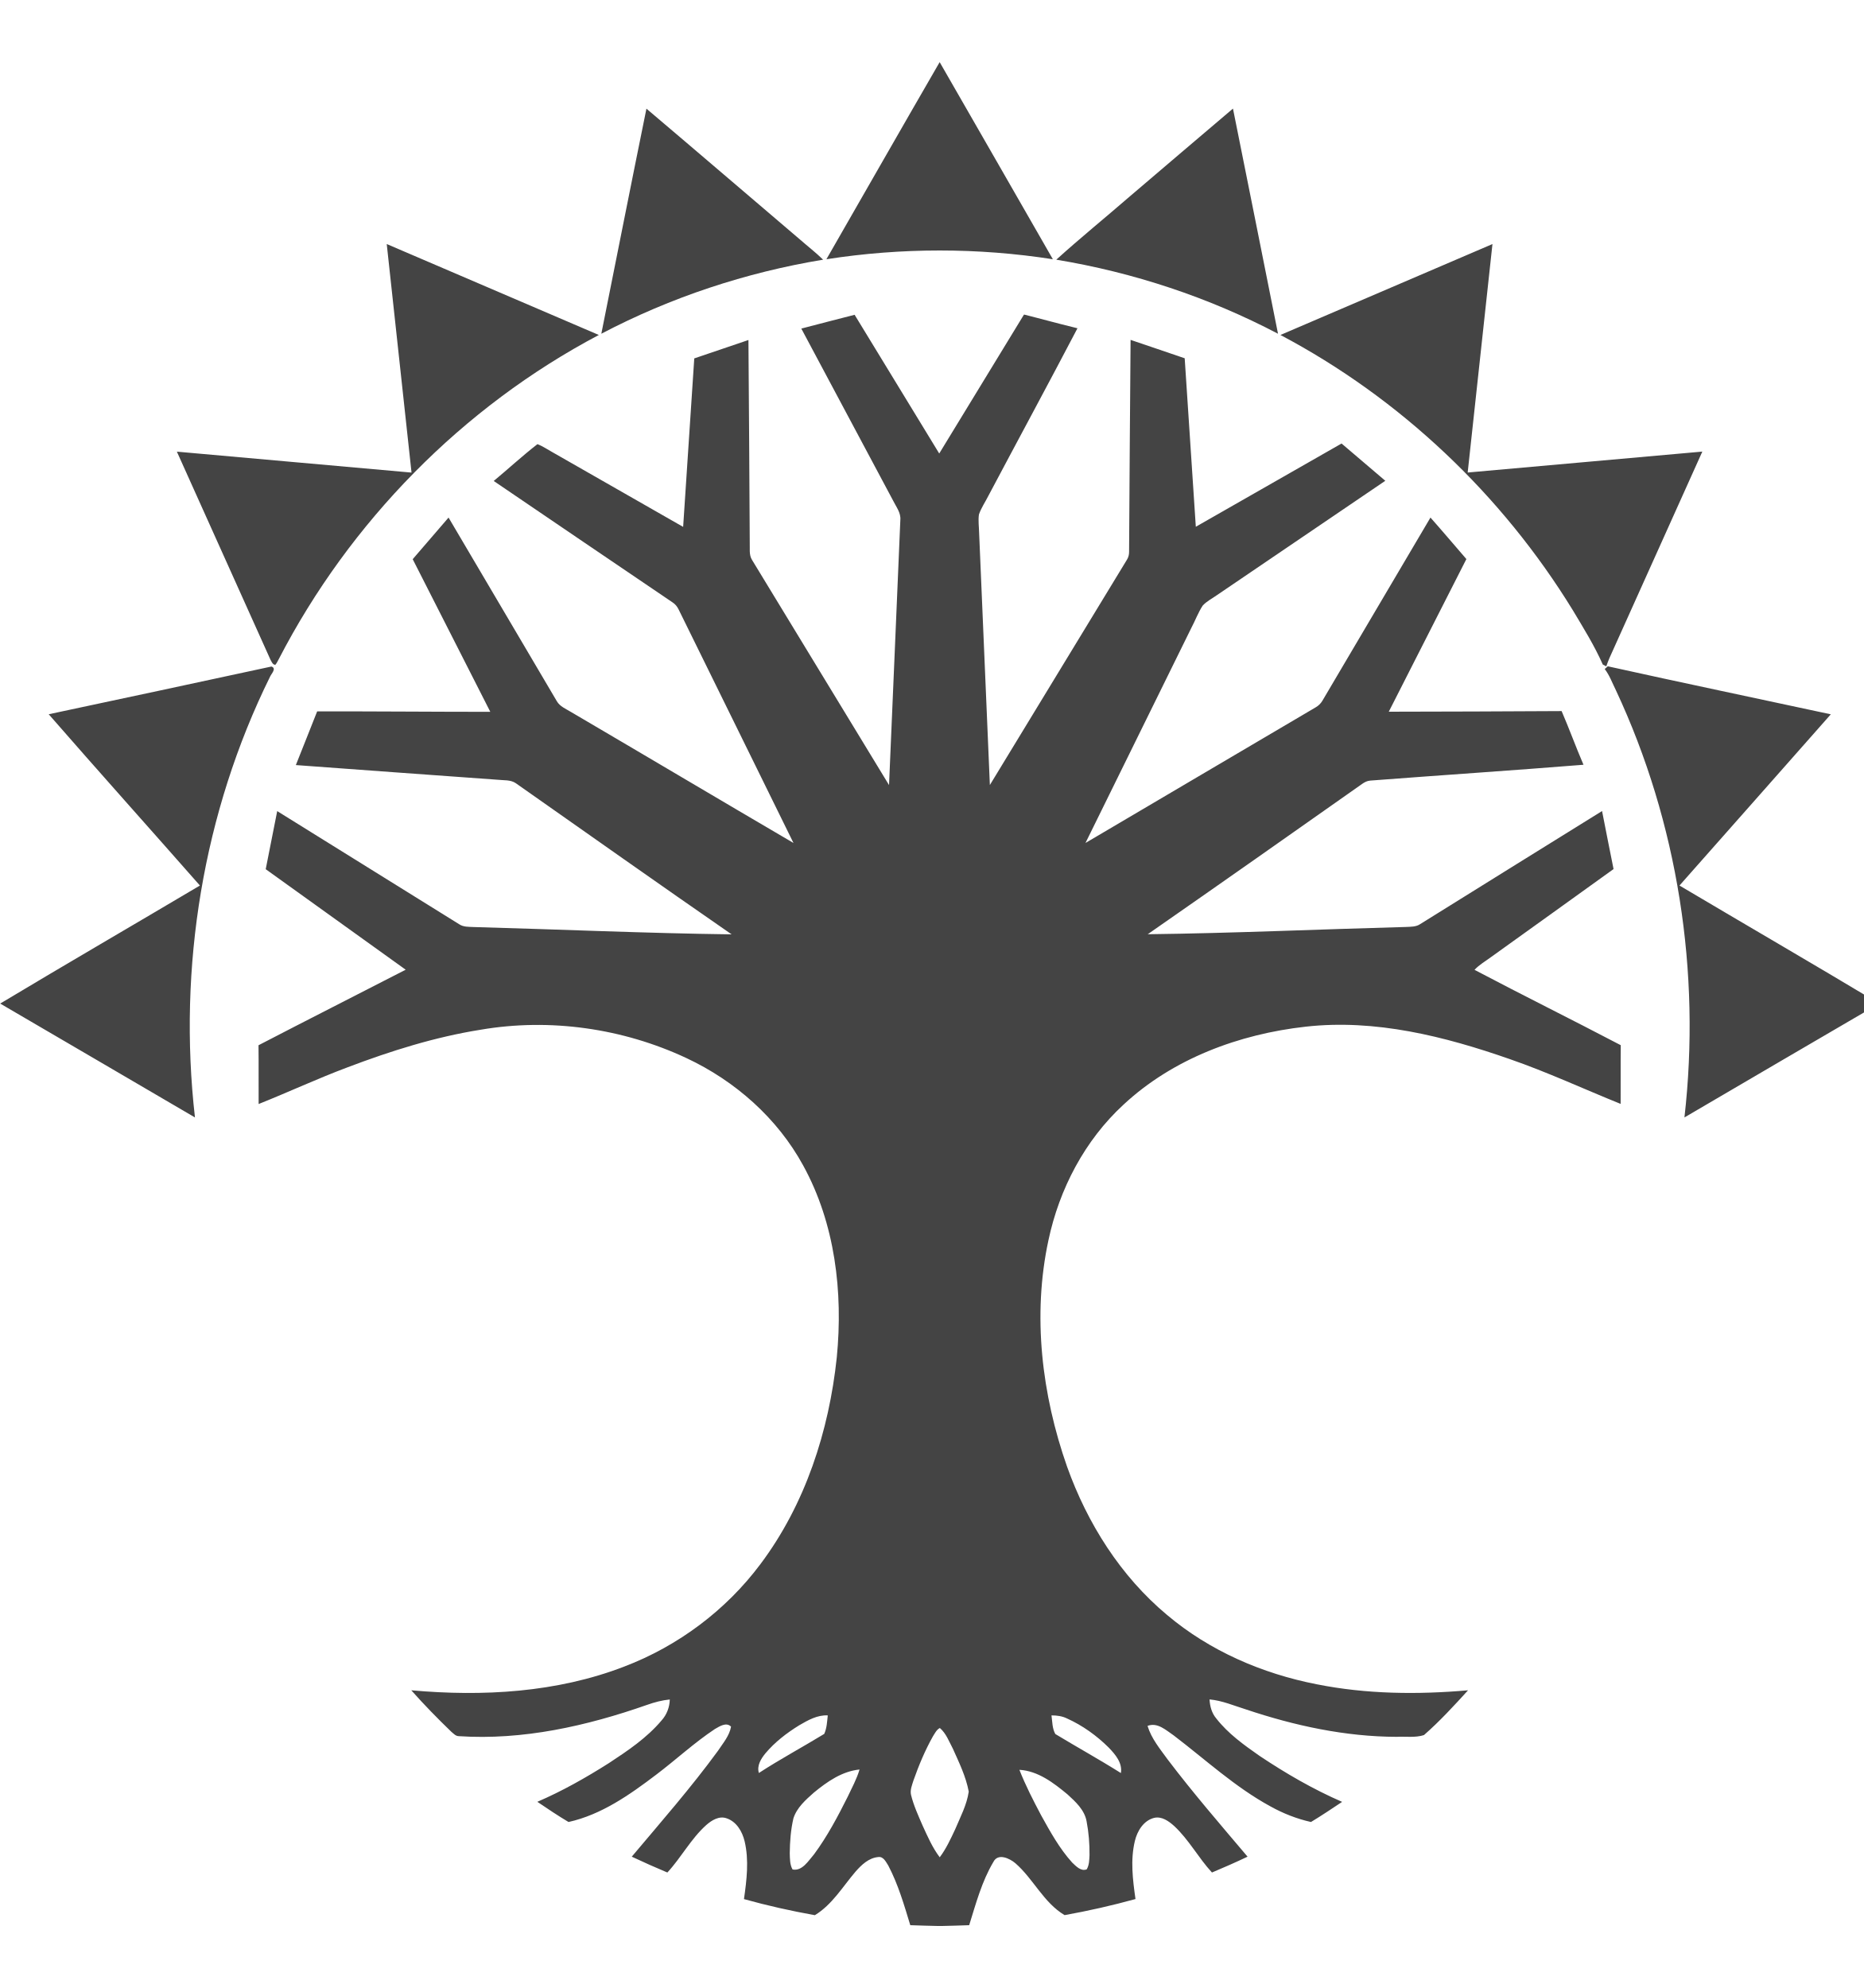
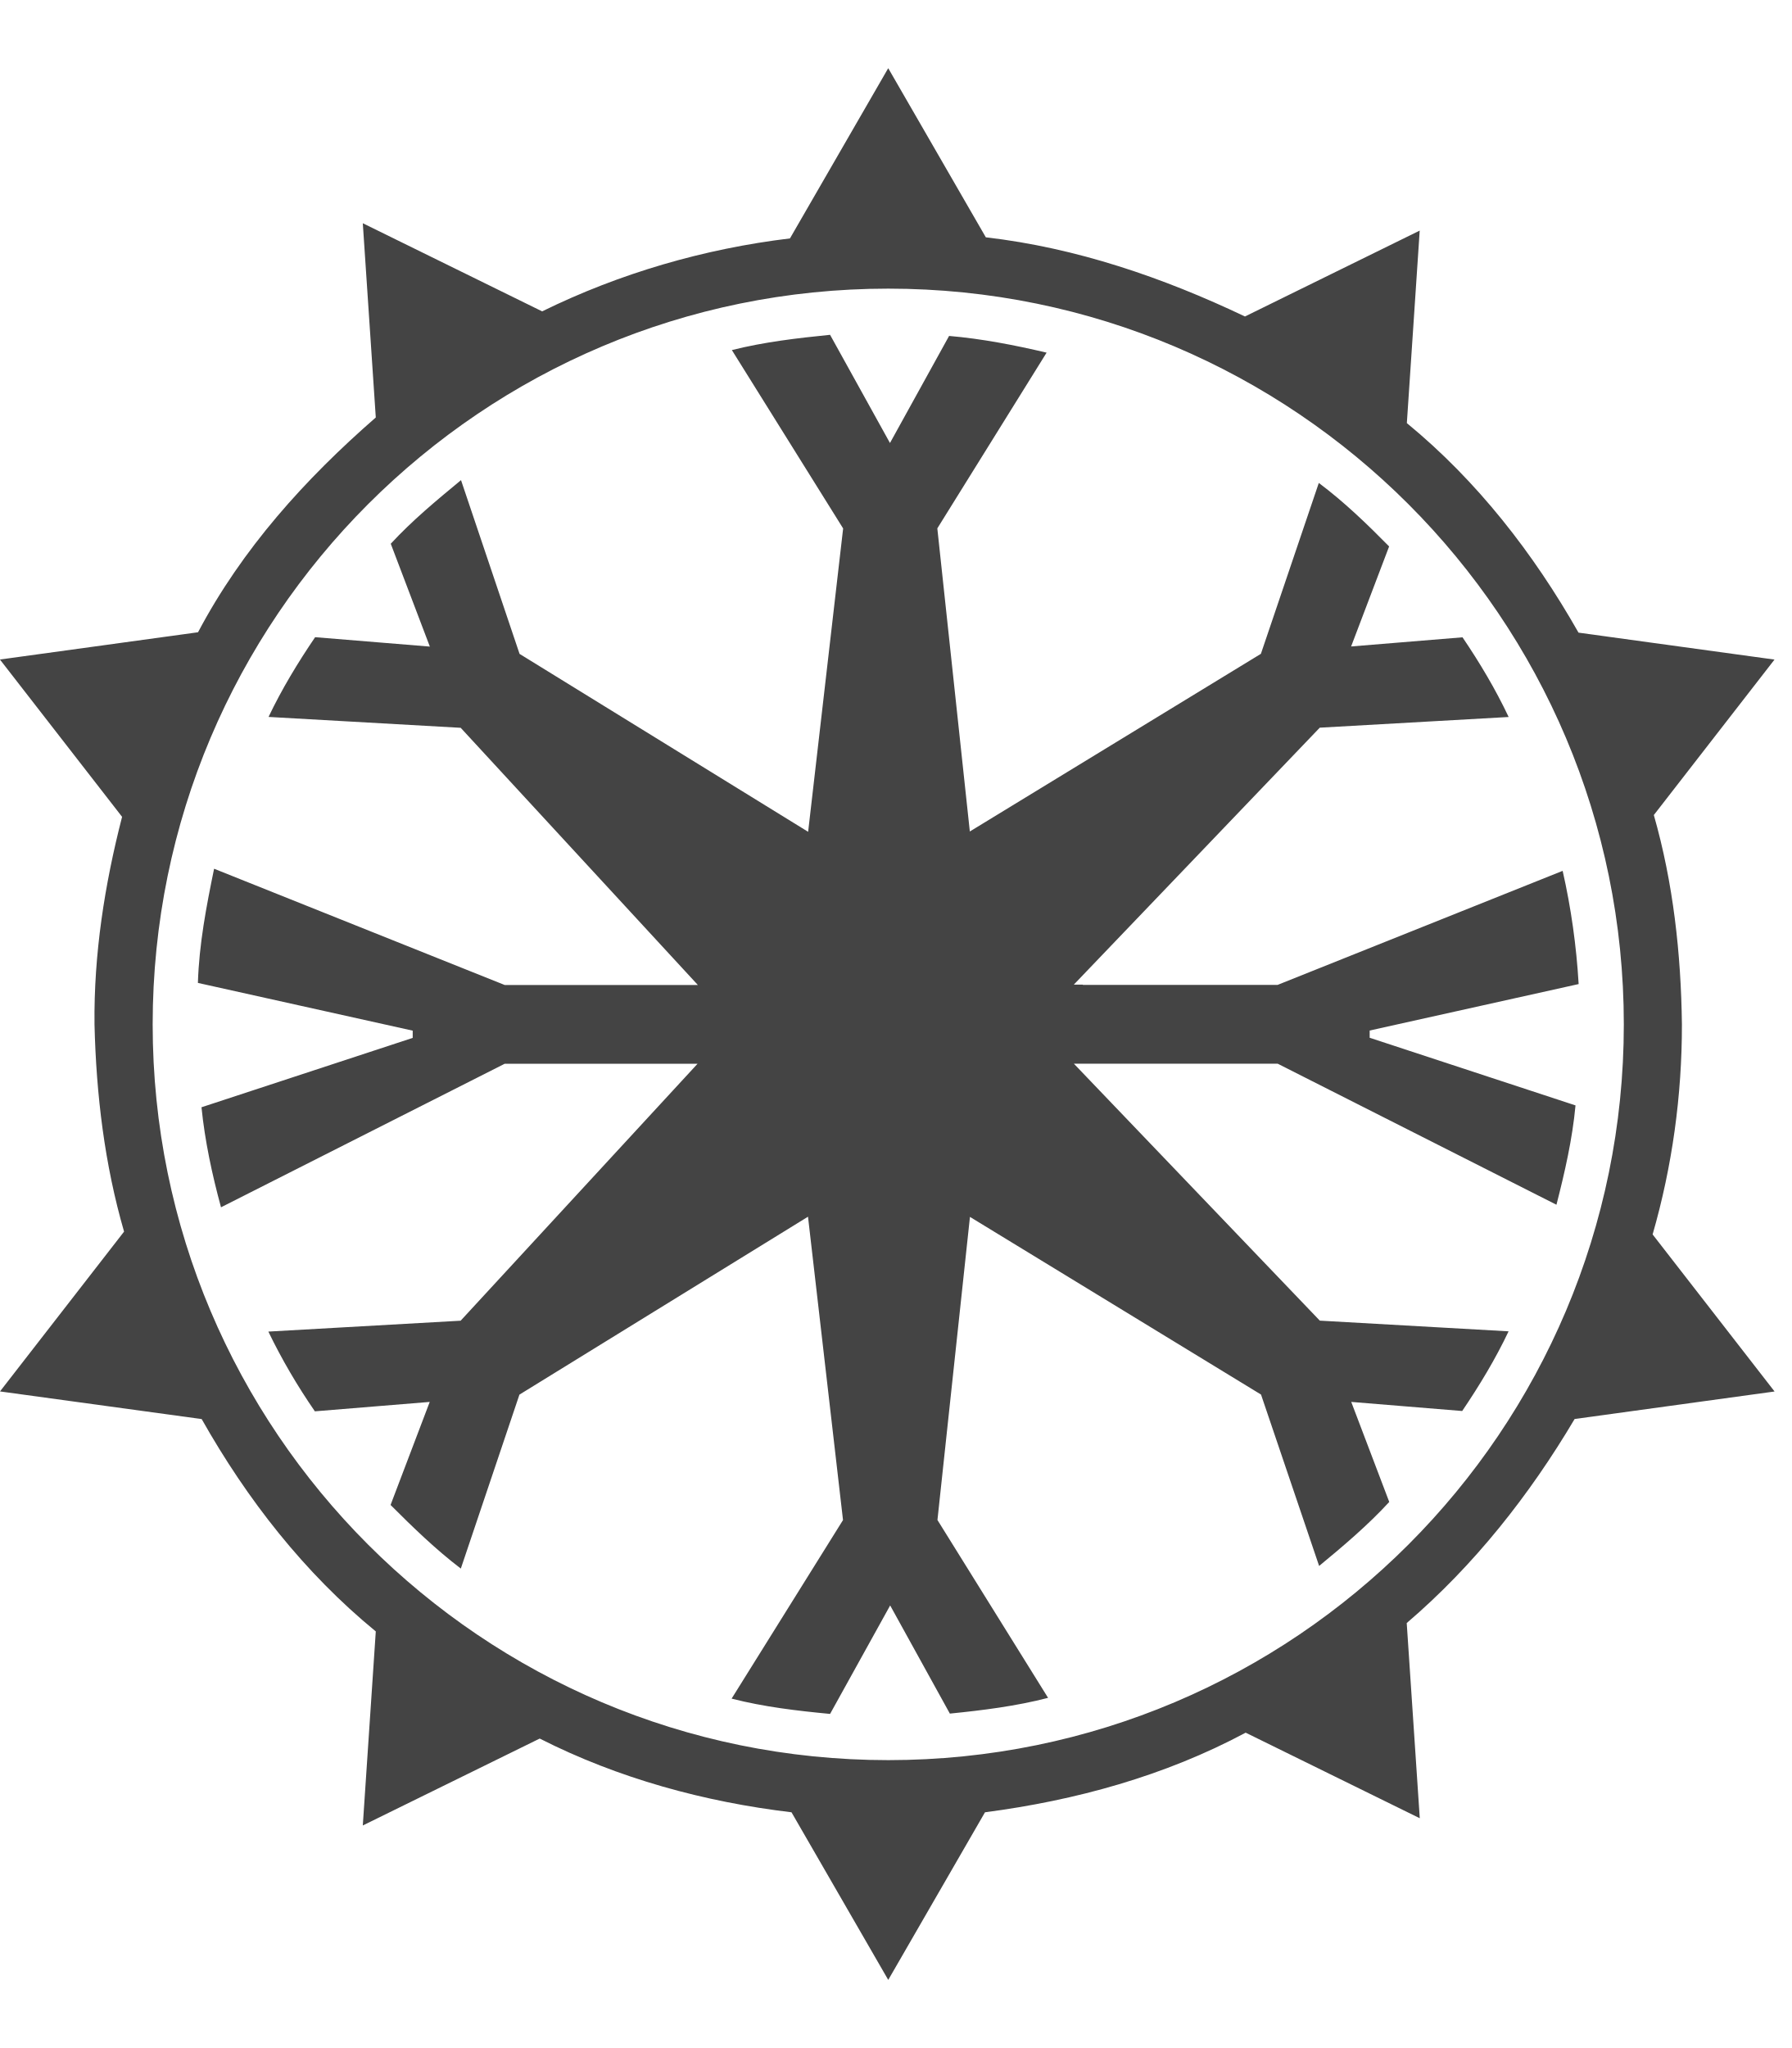
- <svg xmlns="http://www.w3.org/2000/svg" version="1.1" width="30" height="32" viewBox="0 0 30 32">
-   <path fill="#444" d="M16.487 5.064l0.214 0.055c0.499 0.13 0.285 0.076 0.642 0.165-0.472 0.902-0.957 1.797-1.434 2.697-0.050 0.1-0.116 0.194-0.152 0.301-0.014 0.097 0.001 0.196 0.003 0.294 0.059 1.353 0.114 2.707 0.173 4.060 0.736-1.208 1.47-2.417 2.206-3.626 0.025-0.039 0.036-0.085 0.035-0.131 0.008-1.136 0.013-2.272 0.024-3.408 0.29 0.099 0.581 0.196 0.871 0.296 0.059 0.904 0.119 1.808 0.179 2.712 0.782-0.446 1.563-0.894 2.346-1.34 0.234 0.201 0.469 0.4 0.704 0.6-0.905 0.615-1.81 1.229-2.715 1.844-0.076 0.054-0.162 0.096-0.225 0.166-0.073 0.113-0.12 0.241-0.183 0.36-0.568 1.153-1.136 2.306-1.703 3.46 1.235-0.726 2.469-1.457 3.705-2.183 0.044-0.025 0.081-0.061 0.107-0.104 0.58-0.984 1.16-1.968 1.741-2.951 0.195 0.22 0.385 0.445 0.578 0.668-0.416 0.819-0.833 1.638-1.249 2.457 0.927-0.002 1.855-0.004 2.782-0.010 0.123 0.285 0.229 0.578 0.352 0.864-1.144 0.092-2.289 0.167-3.434 0.255-0.047 0.004-0.089 0.025-0.127 0.052-1.149 0.81-2.299 1.618-3.453 2.421 1.385-0.017 2.769-0.080 4.154-0.117 0.079-0.004 0.165 0 0.233-0.047 0.975-0.607 1.95-1.214 2.926-1.819 0.061 0.311 0.122 0.623 0.185 0.934-0.657 0.474-1.316 0.945-1.974 1.418-0.089 0.066-0.188 0.122-0.264 0.204 0.781 0.412 1.572 0.803 2.354 1.213-0.004 0.315-0 0.63-0.002 0.945-0.595-0.24-1.177-0.511-1.784-0.721-1.050-0.367-2.166-0.648-3.286-0.522-1.069 0.119-2.137 0.514-2.933 1.256-0.623 0.574-1.032 1.356-1.207 2.181-0.261 1.211-0.108 2.485 0.3 3.646 0.326 0.912 0.861 1.762 1.609 2.386 0.685 0.579 1.533 0.945 2.409 1.116 0.801 0.16 1.624 0.168 2.436 0.097-0.227 0.249-0.456 0.499-0.71 0.721-0.139 0.045-0.294 0.020-0.439 0.028-0.827-0.002-1.644-0.179-2.425-0.441-0.194-0.060-0.383-0.143-0.587-0.161 0.006 0.11 0.035 0.22 0.108 0.306 0.19 0.244 0.444 0.426 0.696 0.602 0.422 0.282 0.863 0.538 1.33 0.741-0.165 0.11-0.331 0.221-0.501 0.324-0.229-0.051-0.449-0.138-0.654-0.252-0.569-0.31-1.046-0.754-1.559-1.144-0.122-0.082-0.258-0.213-0.418-0.151 0.062 0.205 0.202 0.372 0.325 0.542 0.408 0.538 0.849 1.048 1.285 1.563-0.189 0.090-0.38 0.174-0.573 0.255-0.219-0.237-0.372-0.53-0.61-0.75-0.086-0.077-0.197-0.157-0.319-0.13-0.171 0.042-0.273 0.21-0.312 0.372-0.074 0.307-0.034 0.626 0.010 0.935-0.376 0.104-0.757 0.19-1.141 0.259-0.339-0.202-0.502-0.583-0.793-0.836-0.094-0.079-0.281-0.167-0.354-0.019-0.186 0.313-0.281 0.671-0.389 1.017-0.151 0.006-0.301 0.009-0.452 0.013h-0.041c-0.152-0.004-0.303-0.007-0.455-0.013-0.099-0.326-0.195-0.657-0.354-0.96-0.038-0.058-0.078-0.149-0.161-0.137-0.153 0.013-0.271 0.126-0.367 0.236-0.207 0.242-0.375 0.53-0.654 0.7-0.384-0.069-0.765-0.154-1.141-0.259 0.044-0.308 0.083-0.626 0.010-0.933-0.038-0.155-0.129-0.313-0.288-0.367-0.121-0.044-0.24 0.030-0.328 0.107-0.248 0.222-0.403 0.523-0.627 0.765-0.193-0.081-0.384-0.166-0.573-0.255 0.472-0.561 0.956-1.113 1.389-1.706 0.080-0.122 0.183-0.239 0.209-0.387-0.077-0.078-0.185-0.004-0.261 0.039-0.333 0.221-0.627 0.495-0.946 0.736-0.426 0.323-0.879 0.642-1.409 0.76-0.171-0.102-0.337-0.213-0.502-0.325 0.402-0.173 0.783-0.389 1.152-0.623 0.303-0.199 0.611-0.406 0.847-0.686 0.084-0.093 0.13-0.213 0.133-0.338-0.125 0.012-0.246 0.044-0.364 0.086-0.972 0.341-2.001 0.573-3.036 0.504-0.048-0.002-0.080-0.041-0.115-0.069-0.223-0.215-0.44-0.437-0.646-0.669 1.151 0.103 2.341 0.038 3.428-0.382 0.866-0.33 1.637-0.906 2.192-1.649 0.721-0.96 1.104-2.142 1.229-3.328 0.103-1.050-0.027-2.154-0.541-3.089-0.415-0.761-1.095-1.361-1.876-1.727-1.025-0.481-2.198-0.649-3.315-0.458-0.736 0.117-1.45 0.342-2.145 0.606-0.483 0.181-0.95 0.399-1.429 0.59-0.002-0.315 0.002-0.631-0.002-0.946 0.788-0.409 1.58-0.81 2.369-1.216-0.751-0.539-1.502-1.078-2.253-1.618 0.062-0.312 0.123-0.623 0.185-0.935 0.977 0.606 1.953 1.213 2.929 1.821 0.068 0.046 0.152 0.041 0.23 0.045 1.385 0.038 2.77 0.1 4.155 0.118-1.162-0.804-2.316-1.62-3.472-2.432-0.086-0.060-0.197-0.045-0.297-0.057-1.082-0.077-2.164-0.157-3.245-0.236 0.113-0.289 0.231-0.575 0.343-0.864 0.929-0.002 1.858 0.007 2.787 0.007-0.416-0.819-0.833-1.638-1.249-2.457 0.192-0.224 0.385-0.447 0.577-0.67 0.581 0.986 1.163 1.971 1.744 2.958 0.049 0.083 0.142 0.12 0.221 0.168 1.197 0.702 2.39 1.411 3.587 2.112-0.614-1.254-1.234-2.505-1.849-3.759-0.022-0.046-0.055-0.087-0.098-0.114-0.96-0.65-1.919-1.302-2.878-1.954 0.236-0.196 0.462-0.405 0.704-0.593 0.084 0.032 0.159 0.085 0.238 0.128 0.702 0.402 1.404 0.803 2.107 1.204 0.060-0.904 0.119-1.808 0.179-2.712 0.29-0.099 0.581-0.197 0.872-0.296 0.008 1.086 0.016 2.172 0.021 3.258 0.005 0.094-0.016 0.198 0.037 0.282 0.736 1.207 1.469 2.417 2.205 3.624 0.062-1.422 0.121-2.845 0.182-4.267 0.011-0.116-0.067-0.211-0.115-0.309-0.493-0.924-0.986-1.848-1.479-2.772 0.286-0.074 0.572-0.15 0.858-0.222 0.453 0.745 0.908 1.489 1.362 2.233 0.454-0.744 0.908-1.489 1.362-2.233zM16.408 28.487v0c0.099 0.252 0.223 0.493 0.35 0.733 0.147 0.265 0.295 0.534 0.499 0.76 0.062 0.058 0.141 0.147 0.235 0.11 0.041-0.069 0.041-0.152 0.045-0.229 0.002-0.183-0.013-0.365-0.047-0.544-0.033-0.183-0.177-0.315-0.308-0.434-0.223-0.185-0.474-0.378-0.774-0.395zM13.837 28.483v0c-0.282 0.027-0.523 0.196-0.736 0.371-0.132 0.117-0.275 0.242-0.33 0.415-0.043 0.184-0.057 0.373-0.059 0.562 0.003 0.087 0 0.182 0.045 0.261 0.156 0.031 0.256-0.141 0.346-0.244 0.213-0.288 0.381-0.606 0.541-0.925 0.068-0.144 0.145-0.285 0.191-0.439zM15.128 27.815v0c-0.054 0.027-0.080 0.086-0.112 0.135-0.127 0.226-0.227 0.466-0.313 0.71-0.023 0.075-0.058 0.155-0.038 0.235 0.042 0.17 0.116 0.33 0.185 0.49 0.081 0.176 0.158 0.355 0.276 0.511 0.103-0.137 0.175-0.294 0.248-0.449 0.083-0.198 0.188-0.394 0.219-0.608-0.045-0.242-0.155-0.467-0.255-0.69-0.062-0.116-0.108-0.247-0.21-0.334zM16.925 27.612v0c0.014 0.1 0.011 0.211 0.062 0.3 0.35 0.212 0.709 0.41 1.055 0.628 0.027-0.164-0.089-0.298-0.194-0.408-0.195-0.194-0.423-0.358-0.674-0.471-0.077-0.038-0.163-0.049-0.248-0.049zM13.324 27.612v0c-0.169-0.009-0.32 0.078-0.461 0.16-0.201 0.124-0.391 0.27-0.543 0.451-0.071 0.087-0.141 0.198-0.105 0.316 0.343-0.223 0.704-0.417 1.052-0.629 0.042-0.093 0.046-0.198 0.057-0.298zM4.368 10.729c-1.194 0.257-2.389 0.515-3.584 0.768 0.806 0.924 1.624 1.837 2.434 2.757-1.071 0.635-2.148 1.26-3.215 1.9 1.046 0.609 2.090 1.223 3.135 1.833-0.276-2.415 0.132-4.913 1.209-7.095 0.021-0.048 0.11-0.134 0.022-0.163zM25.878 10.726c-0.017 0.014-0.033 0.028-0.048 0.043 0.079 0.103 0.122 0.226 0.18 0.342 0.997 2.131 1.37 4.541 1.103 6.876 1.045-0.611 2.088-1.224 3.135-1.833-1.068-0.641-2.144-1.265-3.215-1.9 0.812-0.919 1.625-1.836 2.436-2.756-1.197-0.258-2.395-0.508-3.59-0.773zM24.024 3.928c-1.138 0.487-2.276 0.976-3.414 1.464 1.929 1.019 3.566 2.572 4.706 4.43 0.171 0.286 0.348 0.57 0.483 0.875 0.014 0.007 0.042 0.022 0.056 0.029 0.015-0.045 0.032-0.090 0.051-0.134 0.499-1.107 0.997-2.215 1.495-3.323-1.259 0.112-2.518 0.224-3.777 0.337 0.132-1.226 0.266-2.453 0.399-3.679zM6.225 3.928c0.133 1.226 0.267 2.453 0.399 3.679l-3.777-0.337c0.502 1.116 1.005 2.232 1.506 3.348 0.018 0.031 0.035 0.083 0.079 0.083 0.024-0.027 0.038-0.062 0.056-0.093 1.139-2.204 2.955-4.057 5.151-5.216-1.138-0.488-2.276-0.977-3.414-1.464zM19.846 1.748c-0.558 0.471-1.111 0.947-1.667 1.419-0.391 0.339-0.794 0.666-1.177 1.013 1.243 0.205 2.453 0.606 3.569 1.192-0.241-1.208-0.482-2.416-0.725-3.624zM10.405 1.75c-0.246 1.207-0.484 2.415-0.726 3.622 1.116-0.586 2.327-0.987 3.57-1.192-0.116-0.114-0.245-0.213-0.367-0.32-0.826-0.703-1.649-1.41-2.477-2.111zM15.125 1v0c-0.611 1.056-1.215 2.115-1.823 3.173 1.205-0.188 2.44-0.188 3.645 0-0.608-1.058-1.213-2.116-1.822-3.173z" />
+ <svg xmlns="http://www.w3.org/2000/svg" version="1.1" width="28" height="32" viewBox="0 0 28 32">
+   <path fill="#444" d="M12.972 5.23l0.937 1.692 0.924-1.673c0.514 0.044 1.022 0.143 1.524 0.261l-1.708 2.746 0.508 4.736 4.549-2.776 0.905-2.67c0.396 0.296 0.752 0.64 1.099 0.992l-0.594 1.563 1.741-0.143c0.269 0.397 0.516 0.811 0.721 1.245l-2.952 0.167-3.844 4.015h0.14l0.003 0.004h3.042l4.455-1.782c0.132 0.582 0.215 1.174 0.25 1.769l-3.266 0.726v0.113l3.217 1.057c-0.049 0.526-0.167 1.042-0.298 1.552l-4.357-2.204h-3.185l3.844 4.015 2.95 0.167c-0.206 0.435-0.456 0.847-0.725 1.245l-1.734-0.142 0.594 1.563c-0.336 0.365-0.714 0.685-1.096 1l-0.908-2.678-4.549-2.776-0.508 4.736 1.729 2.779c-0.503 0.13-1.019 0.194-1.535 0.246l-0.933-1.69-0.939 1.695c-0.516-0.049-1.036-0.11-1.539-0.239l1.741-2.79-0.547-4.74-4.51 2.78-0.916 2.718c-0.394-0.3-0.749-0.645-1.098-0.994l0.612-1.61-1.795 0.147c-0.273-0.396-0.518-0.813-0.727-1.246l3.005-0.17 3.703-4.015h-3.014l-4.434 2.243c-0.139-0.512-0.252-1.035-0.305-1.563l3.301-1.084v-0.113l-3.357-0.746c0.018-0.603 0.132-1.195 0.253-1.784l4.543 1.817h3.018l-3.707-4.019-3.003-0.17c0.207-0.435 0.458-0.848 0.728-1.246l1.793 0.147-0.611-1.607c0.336-0.364 0.717-0.679 1.098-0.994l0.915 2.715 4.51 2.78 0.547-4.74-1.739-2.787c0.505-0.127 1.022-0.187 1.539-0.239zM13.882 4.51c6.349 0 11.496 5.147 11.496 11.496s-5.147 11.496-11.496 11.496c-6.349 0-11.496-5.147-11.496-11.496s5.147-11.496 11.496-11.496zM13.882 1.065l-1.536 2.66c-1.342 0.162-2.659 0.544-3.873 1.14l-2.803-1.377 0.203 3.035c-1.104 0.962-2.089 2.052-2.778 3.356l-3.096 0.426 1.909 2.458c-0.273 1.060-0.443 2.145-0.431 3.243 0.026 1.093 0.157 2.186 0.462 3.238l-1.939 2.497 3.152 0.432c0.708 1.254 1.604 2.402 2.721 3.318l-0.203 3.032 2.765-1.358c1.225 0.622 2.574 0.99 3.935 1.152l1.512 2.619 1.512-2.619c1.416-0.185 2.81-0.568 4.074-1.244l2.721 1.337-0.204-3.050c1.052-0.899 1.921-2.001 2.624-3.188l3.125-0.43-1.906-2.454c0.307-1.065 0.459-2.173 0.458-3.281-0.014-1.104-0.135-2.208-0.439-3.272l1.886-2.429-3.063-0.421c-0.702-1.236-1.58-2.368-2.683-3.274l0.095-1.42 0.106-1.588-2.731 1.342c-1.28-0.609-2.637-1.074-4.050-1.237l-1.525-2.642z" />
</svg>
